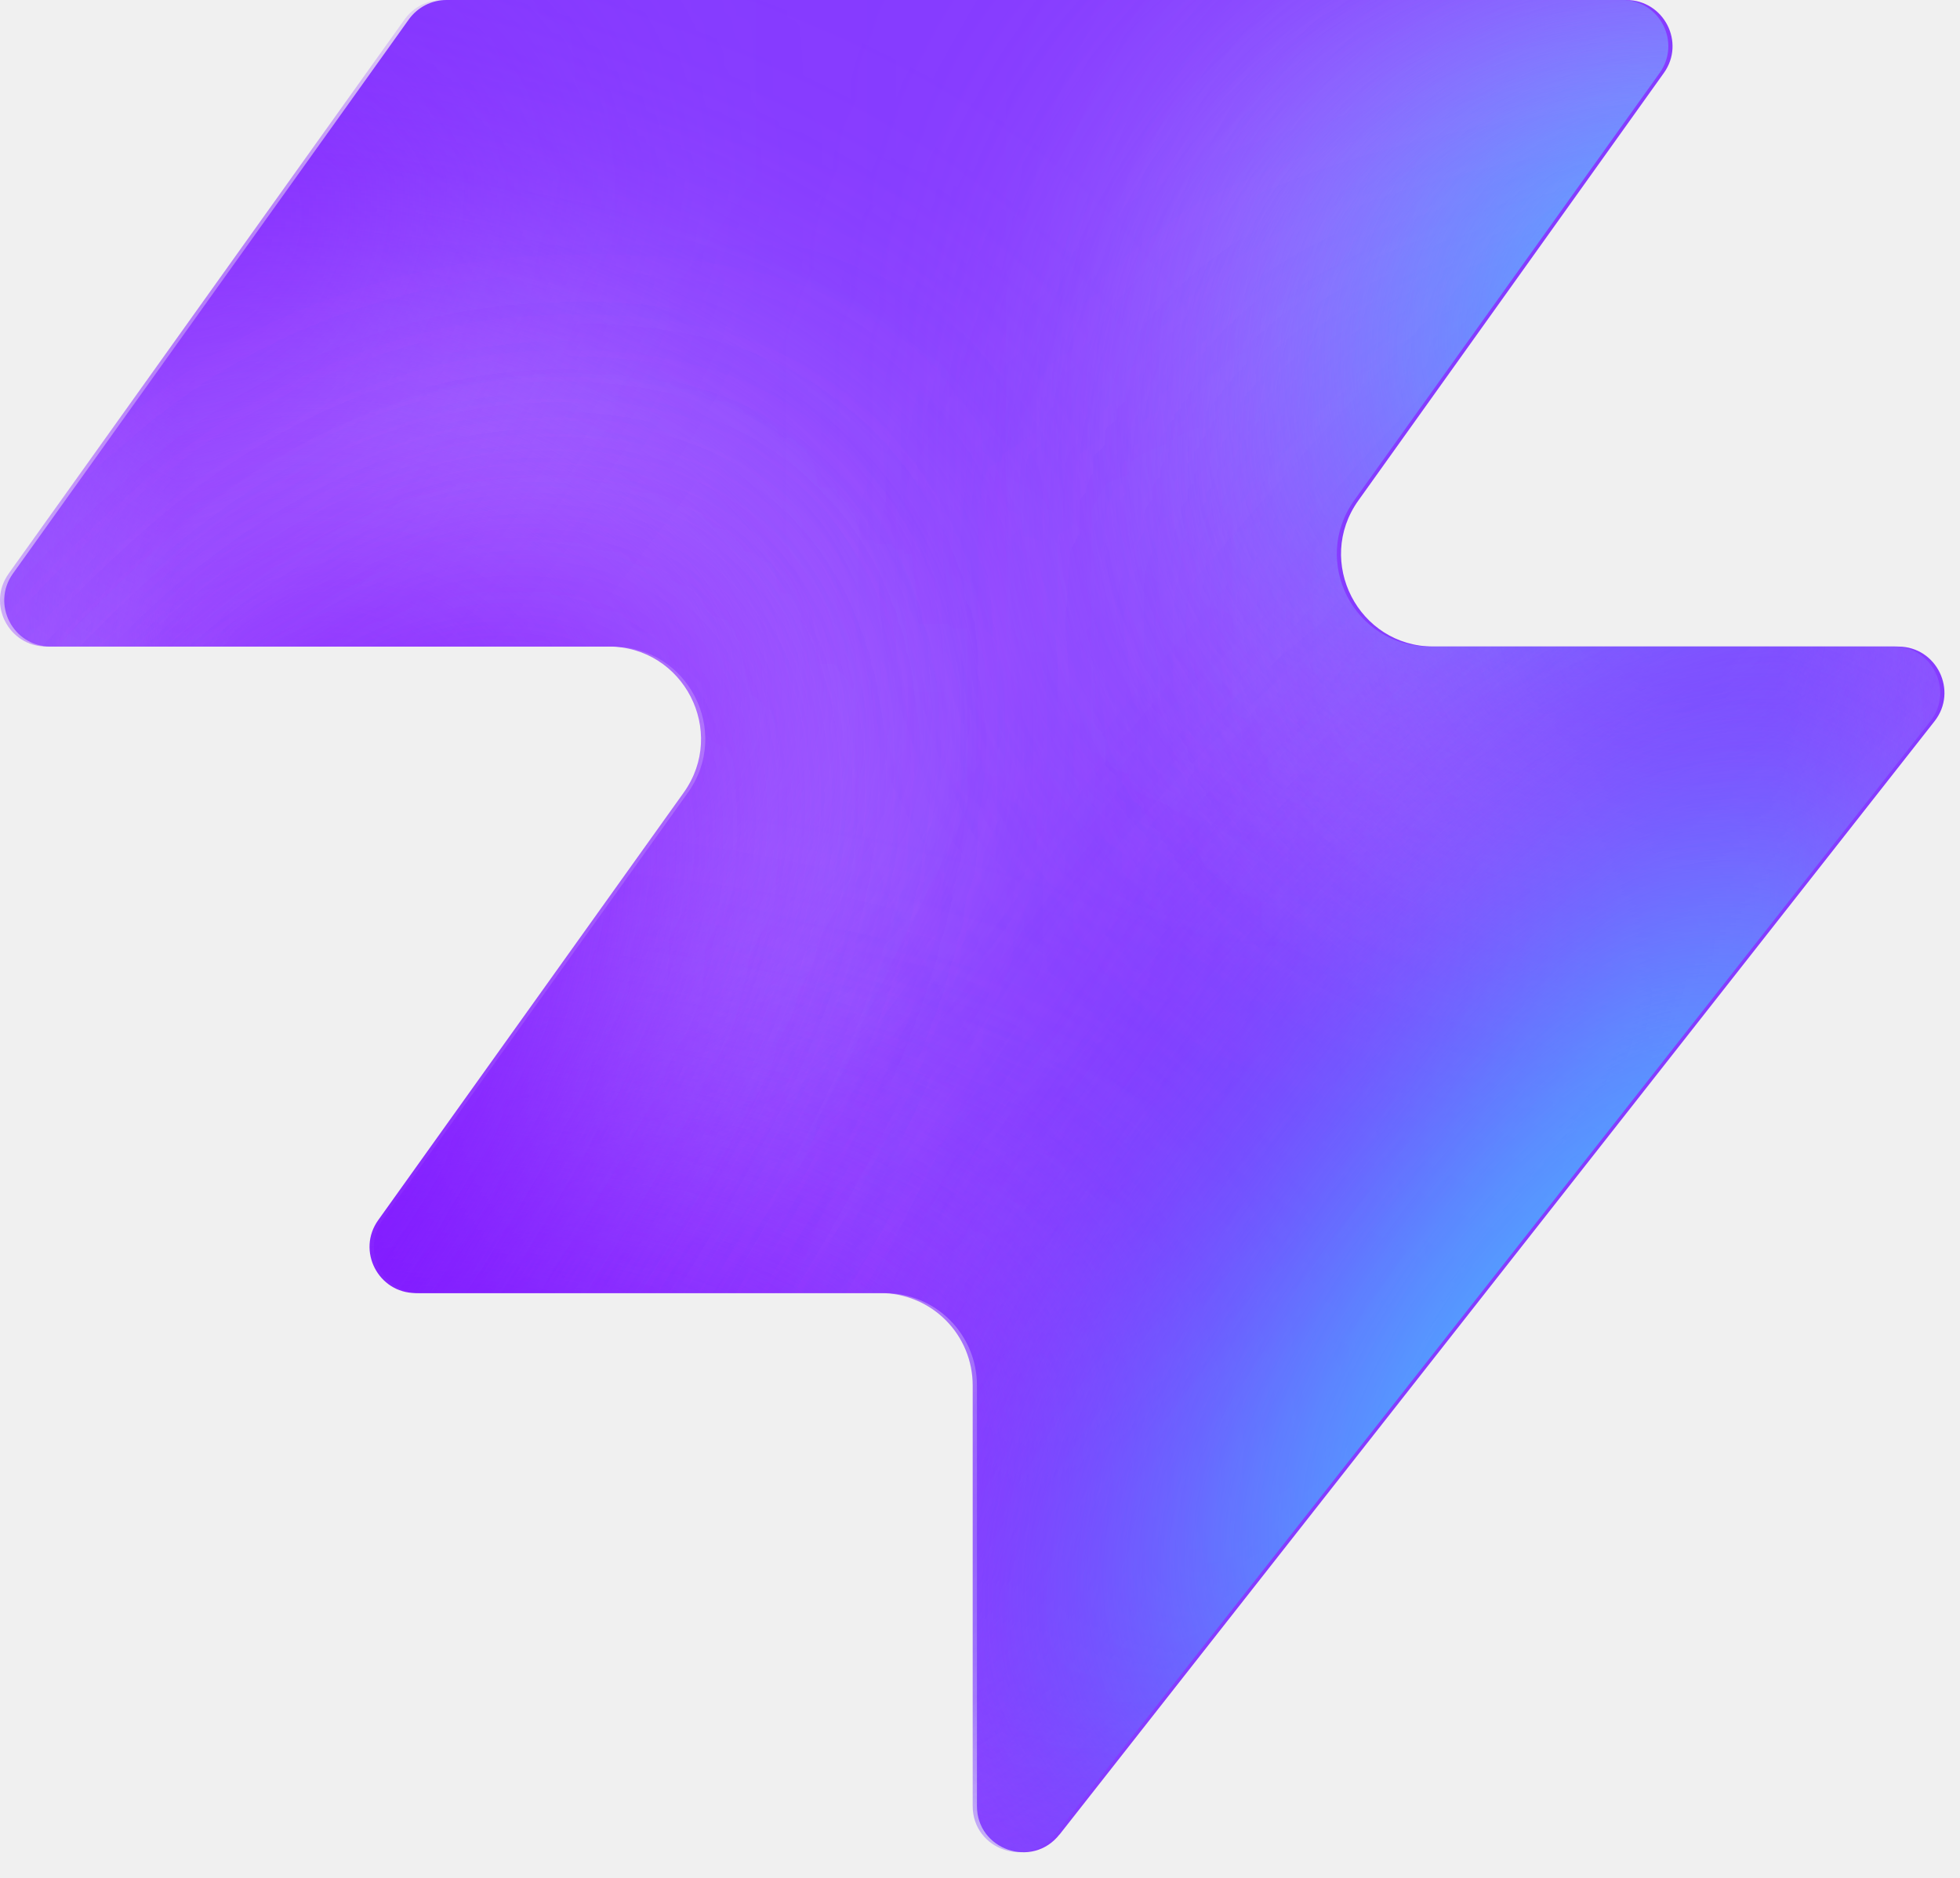
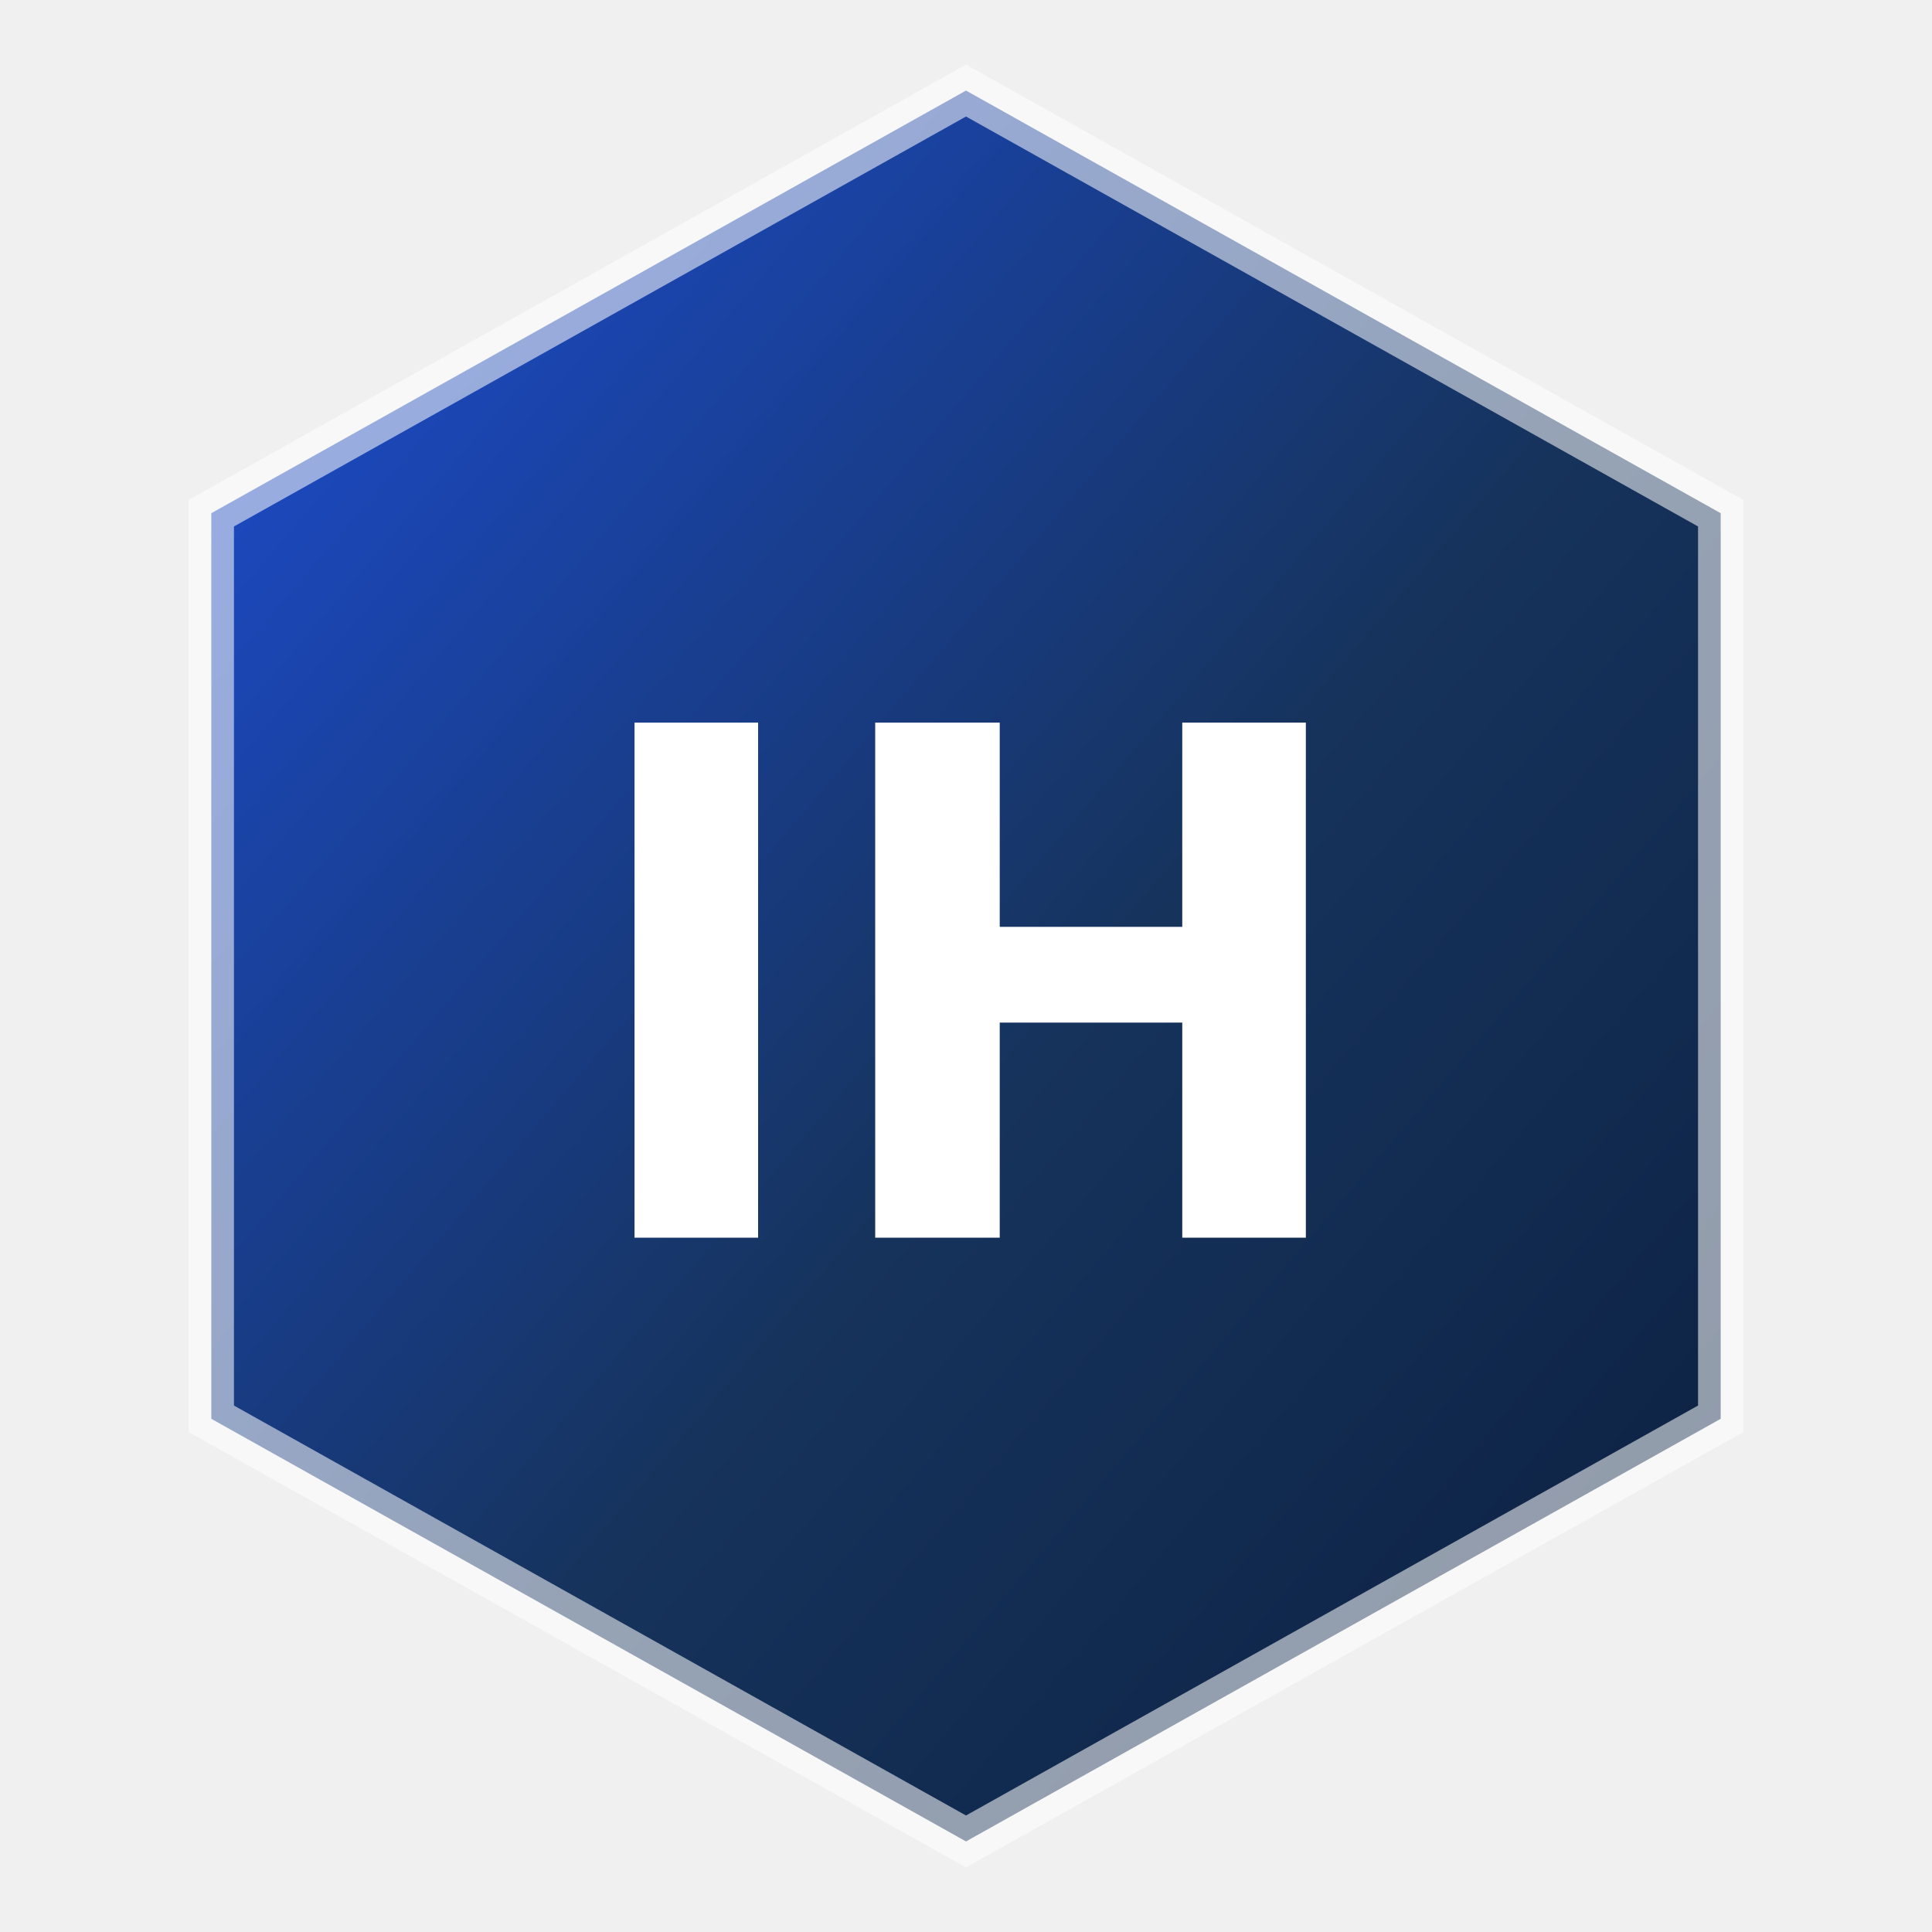
- <svg xmlns="http://www.w3.org/2000/svg" width="48" height="46" fill="none" viewBox="0 0 48 46">
-   <path fill="#863bff" d="M25.946 44.938c-.664.845-2.021.375-2.021-.698V33.937a2.26 2.26 0 0 0-2.262-2.262H10.287c-.92 0-1.456-1.04-.92-1.788l7.48-10.471c1.07-1.497 0-3.578-1.842-3.578H1.237c-.92 0-1.456-1.04-.92-1.788L10.013.474c.214-.297.556-.474.92-.474h28.894c.92 0 1.456 1.04.92 1.788l-7.48 10.471c-1.07 1.498 0 3.579 1.842 3.579h11.377c.943 0 1.473 1.088.89 1.83L25.947 44.94z" style="fill:#863bff;fill:color(display-p3 .525 .23 1);fill-opacity:1" />
-   <mask id="a" width="48" height="46" x="0" y="0" maskUnits="userSpaceOnUse" style="mask-type:alpha">
-     <path fill="#000" d="M25.842 44.938c-.664.844-2.021.375-2.021-.698V33.937a2.26 2.26 0 0 0-2.262-2.262H10.183c-.92 0-1.456-1.04-.92-1.788l7.48-10.471c1.07-1.498 0-3.579-1.842-3.579H1.133c-.92 0-1.456-1.04-.92-1.787L9.91.473c.214-.297.556-.474.92-.474h28.894c.92 0 1.456 1.04.92 1.788l-7.48 10.471c-1.07 1.498 0 3.578 1.842 3.578h11.377c.943 0 1.473 1.088.89 1.832L25.843 44.94z" style="fill:#000;fill-opacity:1" />
-   </mask>
-   <g mask="url(#a)">
-     <g filter="url(#b)">
-       <ellipse cx="5.508" cy="14.704" fill="#ede6ff" rx="5.508" ry="14.704" style="fill:#ede6ff;fill:color(display-p3 .927 .903 1);fill-opacity:1" transform="matrix(.00324 1 1 -.00324 -4.47 31.516)" />
-     </g>
-     <g filter="url(#c)">
-       <ellipse cx="10.399" cy="29.851" fill="#ede6ff" rx="10.399" ry="29.851" style="fill:#ede6ff;fill:color(display-p3 .927 .903 1);fill-opacity:1" transform="matrix(.00324 1 1 -.00324 -39.328 7.883)" />
-     </g>
-     <g filter="url(#d)">
-       <ellipse cx="5.508" cy="30.487" fill="#7e14ff" rx="5.508" ry="30.487" style="fill:#7e14ff;fill:color(display-p3 .492 .077 1);fill-opacity:1" transform="rotate(89.814 -25.913 -14.639)scale(1 -1)" />
-     </g>
-     <g filter="url(#e)">
-       <ellipse cx="5.508" cy="30.599" fill="#7e14ff" rx="5.508" ry="30.599" style="fill:#7e14ff;fill:color(display-p3 .492 .077 1);fill-opacity:1" transform="rotate(89.814 -32.644 -3.334)scale(1 -1)" />
-     </g>
-     <g filter="url(#f)">
-       <ellipse cx="5.508" cy="30.599" fill="#7e14ff" rx="5.508" ry="30.599" style="fill:#7e14ff;fill:color(display-p3 .492 .077 1);fill-opacity:1" transform="matrix(.00324 1 1 -.00324 -34.34 30.47)" />
-     </g>
-     <g filter="url(#g)">
-       <ellipse cx="14.072" cy="22.078" fill="#ede6ff" rx="14.072" ry="22.078" style="fill:#ede6ff;fill:color(display-p3 .927 .903 1);fill-opacity:1" transform="rotate(93.35 24.506 48.493)scale(-1 1)" />
-     </g>
-     <g filter="url(#h)">
-       <ellipse cx="3.47" cy="21.501" fill="#7e14ff" rx="3.47" ry="21.501" style="fill:#7e14ff;fill:color(display-p3 .492 .077 1);fill-opacity:1" transform="rotate(89.009 28.708 47.59)scale(-1 1)" />
-     </g>
-     <g filter="url(#i)">
-       <ellipse cx="3.47" cy="21.501" fill="#7e14ff" rx="3.47" ry="21.501" style="fill:#7e14ff;fill:color(display-p3 .492 .077 1);fill-opacity:1" transform="rotate(89.009 28.708 47.59)scale(-1 1)" />
-     </g>
-     <g filter="url(#j)">
-       <ellipse cx=".387" cy="8.972" fill="#7e14ff" rx="4.407" ry="29.108" style="fill:#7e14ff;fill:color(display-p3 .492 .077 1);fill-opacity:1" transform="rotate(39.51 .387 8.972)" />
-     </g>
-     <g filter="url(#k)">
-       <ellipse cx="47.523" cy="-6.092" fill="#7e14ff" rx="4.407" ry="29.108" style="fill:#7e14ff;fill:color(display-p3 .492 .077 1);fill-opacity:1" transform="rotate(37.892 47.523 -6.092)" />
-     </g>
-     <g filter="url(#l)">
-       <ellipse cx="41.412" cy="6.333" fill="#47bfff" rx="5.971" ry="9.665" style="fill:#47bfff;fill:color(display-p3 .28 .748 1);fill-opacity:1" transform="rotate(37.892 41.412 6.333)" />
-     </g>
-     <g filter="url(#m)">
-       <ellipse cx="-1.879" cy="38.332" fill="#7e14ff" rx="4.407" ry="29.108" style="fill:#7e14ff;fill:color(display-p3 .492 .077 1);fill-opacity:1" transform="rotate(37.892 -1.88 38.332)" />
-     </g>
-     <g filter="url(#n)">
-       <ellipse cx="-1.879" cy="38.332" fill="#7e14ff" rx="4.407" ry="29.108" style="fill:#7e14ff;fill:color(display-p3 .492 .077 1);fill-opacity:1" transform="rotate(37.892 -1.88 38.332)" />
-     </g>
-     <g filter="url(#o)">
-       <ellipse cx="35.651" cy="29.907" fill="#7e14ff" rx="4.407" ry="29.108" style="fill:#7e14ff;fill:color(display-p3 .492 .077 1);fill-opacity:1" transform="rotate(37.892 35.651 29.907)" />
-     </g>
-     <g filter="url(#p)">
-       <ellipse cx="38.418" cy="32.4" fill="#47bfff" rx="5.971" ry="15.297" style="fill:#47bfff;fill:color(display-p3 .28 .748 1);fill-opacity:1" transform="rotate(37.892 38.418 32.4)" />
-     </g>
-   </g>
+ <svg xmlns="http://www.w3.org/2000/svg" width="64" height="64" viewBox="0 0 64 64">
  <defs>
-     <filter id="b" width="60.045" height="41.654" x="-19.77" y="16.149" color-interpolation-filters="sRGB" filterUnits="userSpaceOnUse">
-       <feFlood flood-opacity="0" result="BackgroundImageFix" />
-       <feBlend in="SourceGraphic" in2="BackgroundImageFix" result="shape" />
-       <feGaussianBlur result="effect1_foregroundBlur_2002_17158" stdDeviation="7.659" />
-     </filter>
-     <filter id="c" width="90.34" height="51.437" x="-54.613" y="-7.533" color-interpolation-filters="sRGB" filterUnits="userSpaceOnUse">
-       <feFlood flood-opacity="0" result="BackgroundImageFix" />
-       <feBlend in="SourceGraphic" in2="BackgroundImageFix" result="shape" />
-       <feGaussianBlur result="effect1_foregroundBlur_2002_17158" stdDeviation="7.659" />
-     </filter>
-     <filter id="d" width="79.355" height="29.4" x="-49.64" y="2.03" color-interpolation-filters="sRGB" filterUnits="userSpaceOnUse">
-       <feFlood flood-opacity="0" result="BackgroundImageFix" />
-       <feBlend in="SourceGraphic" in2="BackgroundImageFix" result="shape" />
-       <feGaussianBlur result="effect1_foregroundBlur_2002_17158" stdDeviation="4.596" />
-     </filter>
-     <filter id="e" width="79.579" height="29.4" x="-45.045" y="20.029" color-interpolation-filters="sRGB" filterUnits="userSpaceOnUse">
-       <feFlood flood-opacity="0" result="BackgroundImageFix" />
-       <feBlend in="SourceGraphic" in2="BackgroundImageFix" result="shape" />
-       <feGaussianBlur result="effect1_foregroundBlur_2002_17158" stdDeviation="4.596" />
-     </filter>
-     <filter id="f" width="79.579" height="29.4" x="-43.513" y="21.178" color-interpolation-filters="sRGB" filterUnits="userSpaceOnUse">
-       <feFlood flood-opacity="0" result="BackgroundImageFix" />
-       <feBlend in="SourceGraphic" in2="BackgroundImageFix" result="shape" />
-       <feGaussianBlur result="effect1_foregroundBlur_2002_17158" stdDeviation="4.596" />
-     </filter>
-     <filter id="g" width="74.749" height="58.852" x="15.756" y="-17.901" color-interpolation-filters="sRGB" filterUnits="userSpaceOnUse">
-       <feFlood flood-opacity="0" result="BackgroundImageFix" />
-       <feBlend in="SourceGraphic" in2="BackgroundImageFix" result="shape" />
-       <feGaussianBlur result="effect1_foregroundBlur_2002_17158" stdDeviation="7.659" />
-     </filter>
-     <filter id="h" width="61.377" height="25.362" x="23.548" y="2.284" color-interpolation-filters="sRGB" filterUnits="userSpaceOnUse">
-       <feFlood flood-opacity="0" result="BackgroundImageFix" />
-       <feBlend in="SourceGraphic" in2="BackgroundImageFix" result="shape" />
-       <feGaussianBlur result="effect1_foregroundBlur_2002_17158" stdDeviation="4.596" />
-     </filter>
-     <filter id="i" width="61.377" height="25.362" x="23.548" y="2.284" color-interpolation-filters="sRGB" filterUnits="userSpaceOnUse">
-       <feFlood flood-opacity="0" result="BackgroundImageFix" />
-       <feBlend in="SourceGraphic" in2="BackgroundImageFix" result="shape" />
-       <feGaussianBlur result="effect1_foregroundBlur_2002_17158" stdDeviation="4.596" />
-     </filter>
-     <filter id="j" width="56.045" height="63.649" x="-27.636" y="-22.853" color-interpolation-filters="sRGB" filterUnits="userSpaceOnUse">
-       <feFlood flood-opacity="0" result="BackgroundImageFix" />
-       <feBlend in="SourceGraphic" in2="BackgroundImageFix" result="shape" />
-       <feGaussianBlur result="effect1_foregroundBlur_2002_17158" stdDeviation="4.596" />
-     </filter>
-     <filter id="k" width="54.814" height="64.646" x="20.116" y="-38.415" color-interpolation-filters="sRGB" filterUnits="userSpaceOnUse">
-       <feFlood flood-opacity="0" result="BackgroundImageFix" />
-       <feBlend in="SourceGraphic" in2="BackgroundImageFix" result="shape" />
-       <feGaussianBlur result="effect1_foregroundBlur_2002_17158" stdDeviation="4.596" />
-     </filter>
-     <filter id="l" width="33.541" height="35.313" x="24.641" y="-11.323" color-interpolation-filters="sRGB" filterUnits="userSpaceOnUse">
-       <feFlood flood-opacity="0" result="BackgroundImageFix" />
-       <feBlend in="SourceGraphic" in2="BackgroundImageFix" result="shape" />
-       <feGaussianBlur result="effect1_foregroundBlur_2002_17158" stdDeviation="4.596" />
-     </filter>
-     <filter id="m" width="54.814" height="64.646" x="-29.286" y="6.009" color-interpolation-filters="sRGB" filterUnits="userSpaceOnUse">
-       <feFlood flood-opacity="0" result="BackgroundImageFix" />
-       <feBlend in="SourceGraphic" in2="BackgroundImageFix" result="shape" />
-       <feGaussianBlur result="effect1_foregroundBlur_2002_17158" stdDeviation="4.596" />
-     </filter>
-     <filter id="n" width="54.814" height="64.646" x="-29.286" y="6.009" color-interpolation-filters="sRGB" filterUnits="userSpaceOnUse">
-       <feFlood flood-opacity="0" result="BackgroundImageFix" />
-       <feBlend in="SourceGraphic" in2="BackgroundImageFix" result="shape" />
-       <feGaussianBlur result="effect1_foregroundBlur_2002_17158" stdDeviation="4.596" />
-     </filter>
-     <filter id="o" width="54.814" height="64.646" x="8.244" y="-2.416" color-interpolation-filters="sRGB" filterUnits="userSpaceOnUse">
-       <feFlood flood-opacity="0" result="BackgroundImageFix" />
-       <feBlend in="SourceGraphic" in2="BackgroundImageFix" result="shape" />
-       <feGaussianBlur result="effect1_foregroundBlur_2002_17158" stdDeviation="4.596" />
-     </filter>
-     <filter id="p" width="39.409" height="43.623" x="18.713" y="10.588" color-interpolation-filters="sRGB" filterUnits="userSpaceOnUse">
-       <feFlood flood-opacity="0" result="BackgroundImageFix" />
-       <feBlend in="SourceGraphic" in2="BackgroundImageFix" result="shape" />
-       <feGaussianBlur result="effect1_foregroundBlur_2002_17158" stdDeviation="4.596" />
-     </filter>
+     <linearGradient id="ihFavHex" x1="0" y1="0" x2="1" y2="1">
+       <stop offset="0%" stop-color="#1d4ed8" />
+       <stop offset="55%" stop-color="#16335c" />
+       <stop offset="100%" stop-color="#0b1f3f" />
+     </linearGradient>
  </defs>
+   <path d="M32 3 L57 17 L57 47 L32 61 L7 47 L7 17 Z" fill="url(#ihFavHex)" stroke="rgba(255,255,255,0.55)" stroke-width="1.5" />
+   <text x="32" y="41" text-anchor="middle" font-family="ui-sans-serif, system-ui, -apple-system, 'Segoe UI', Roboto, sans-serif" font-size="24" font-weight="800" fill="#ffffff" letter-spacing="1">IH</text>
</svg>
